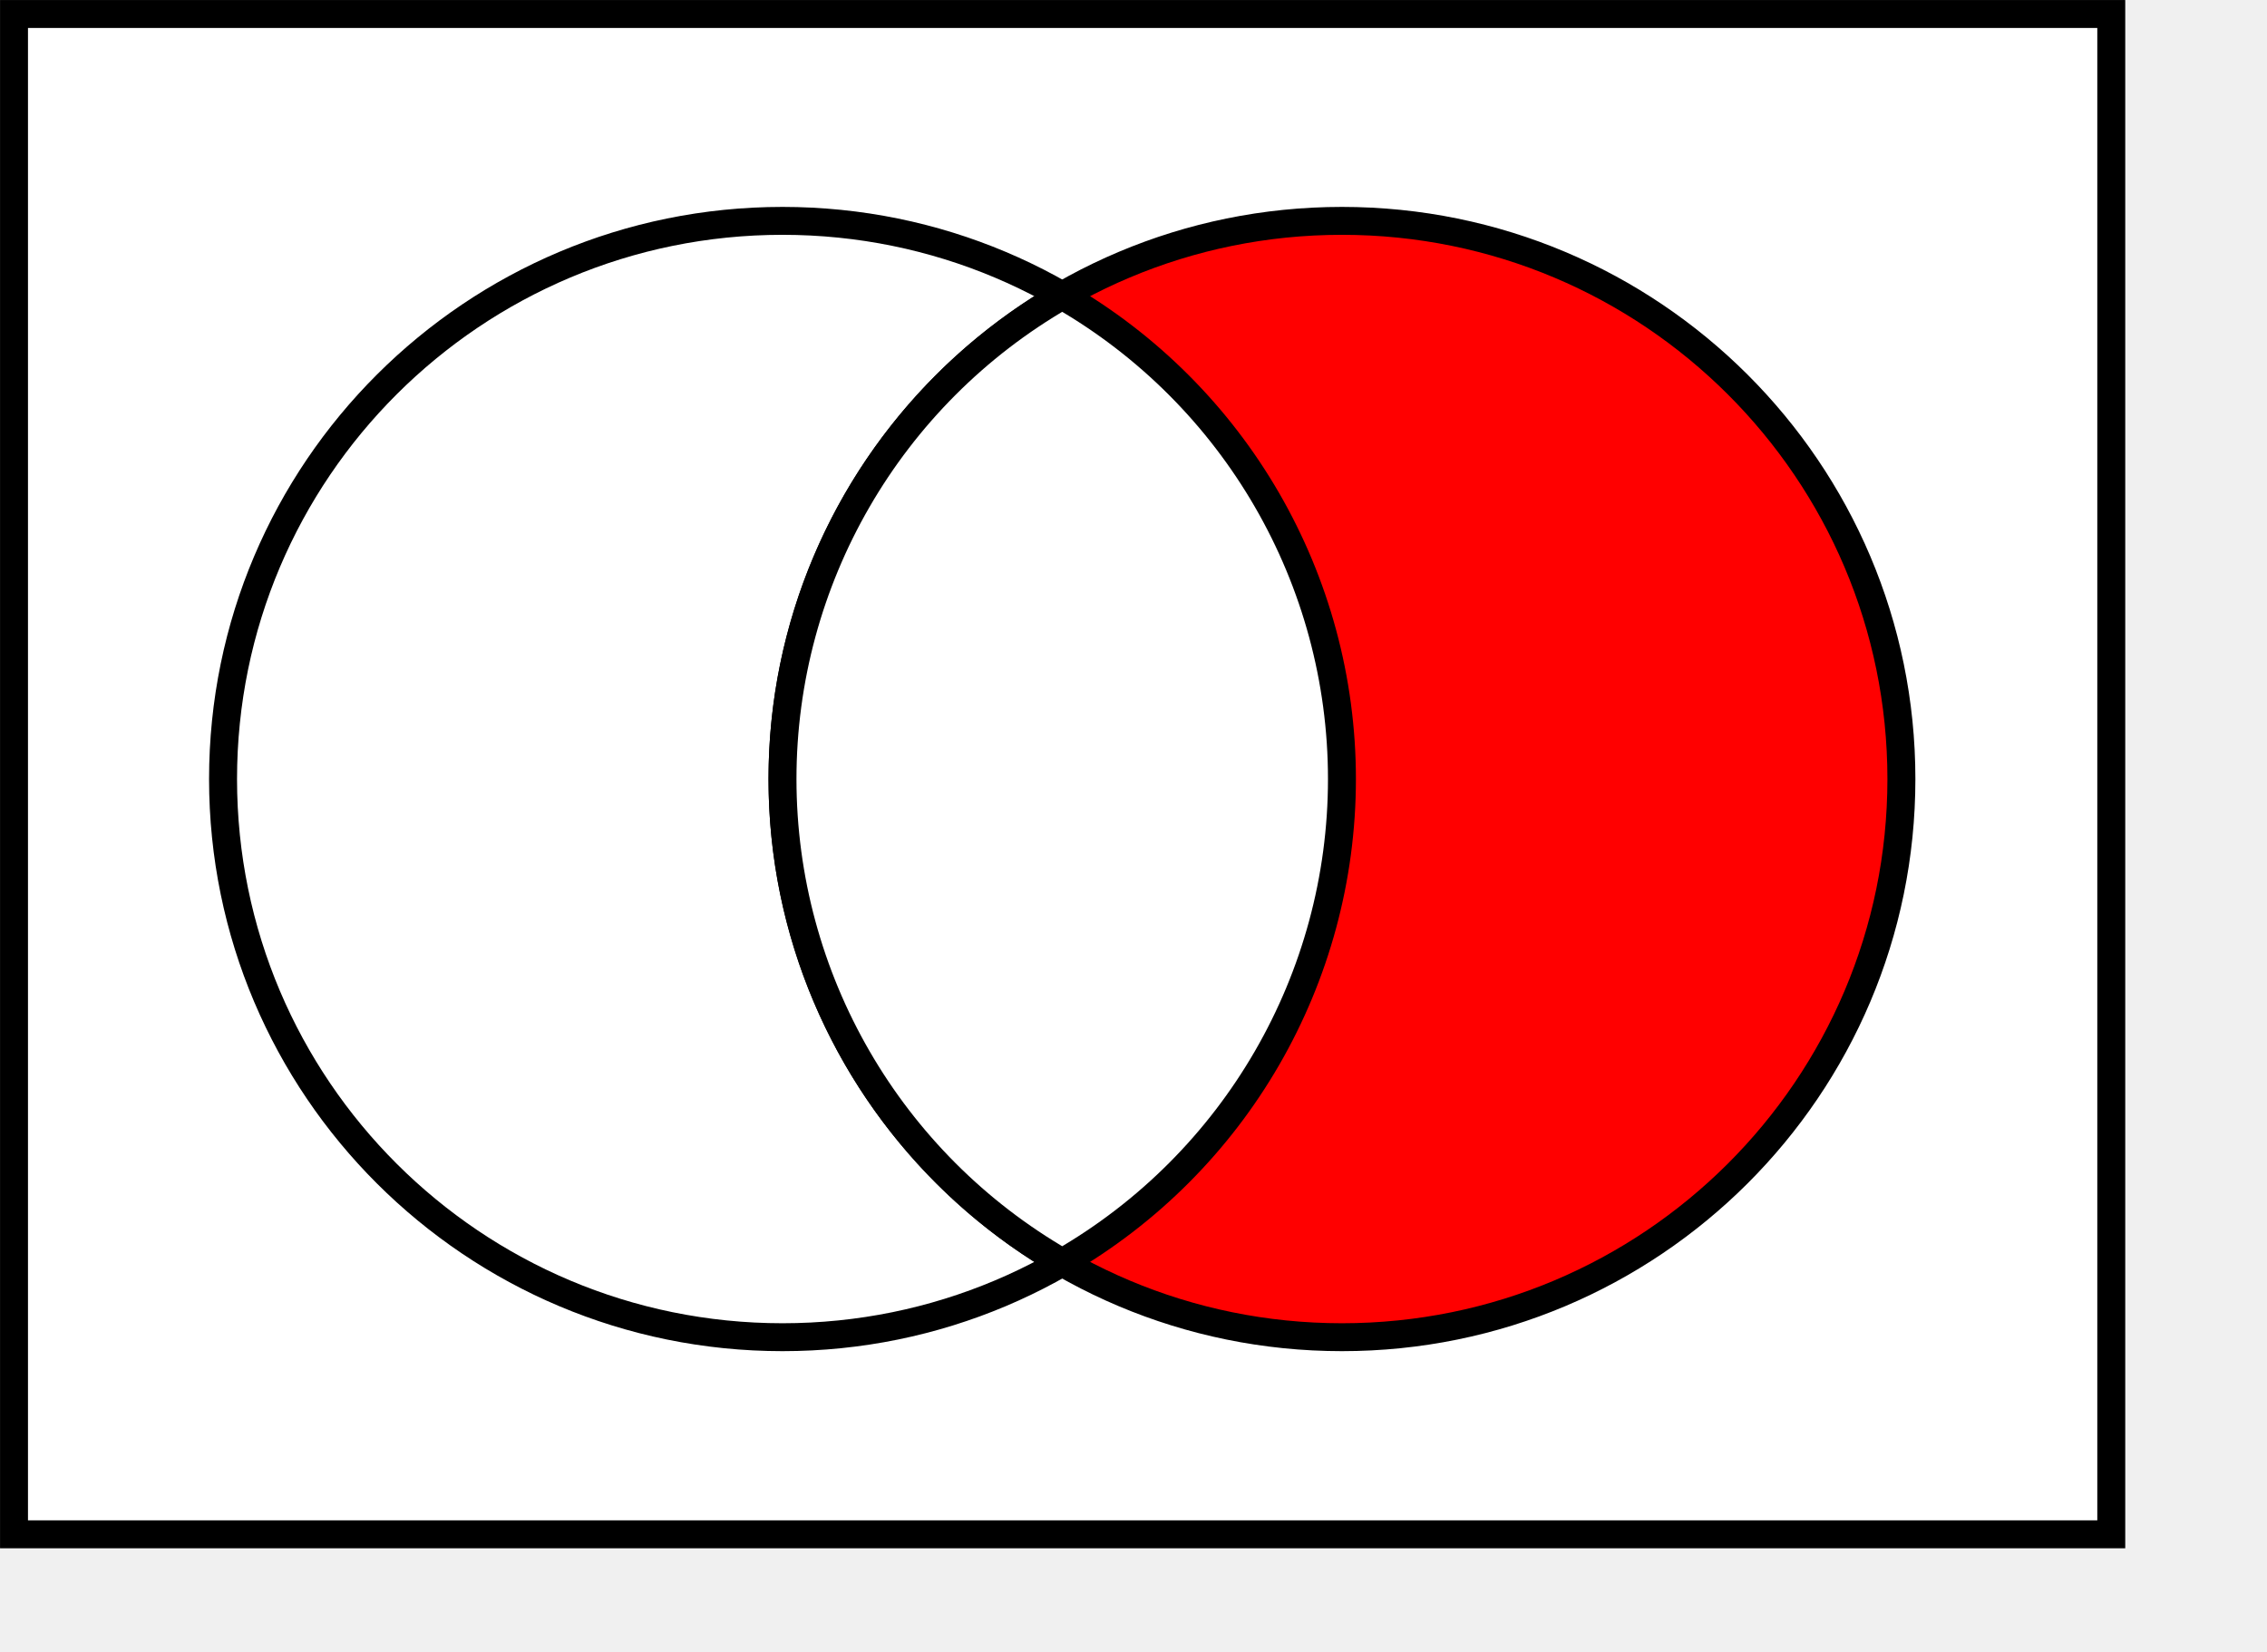
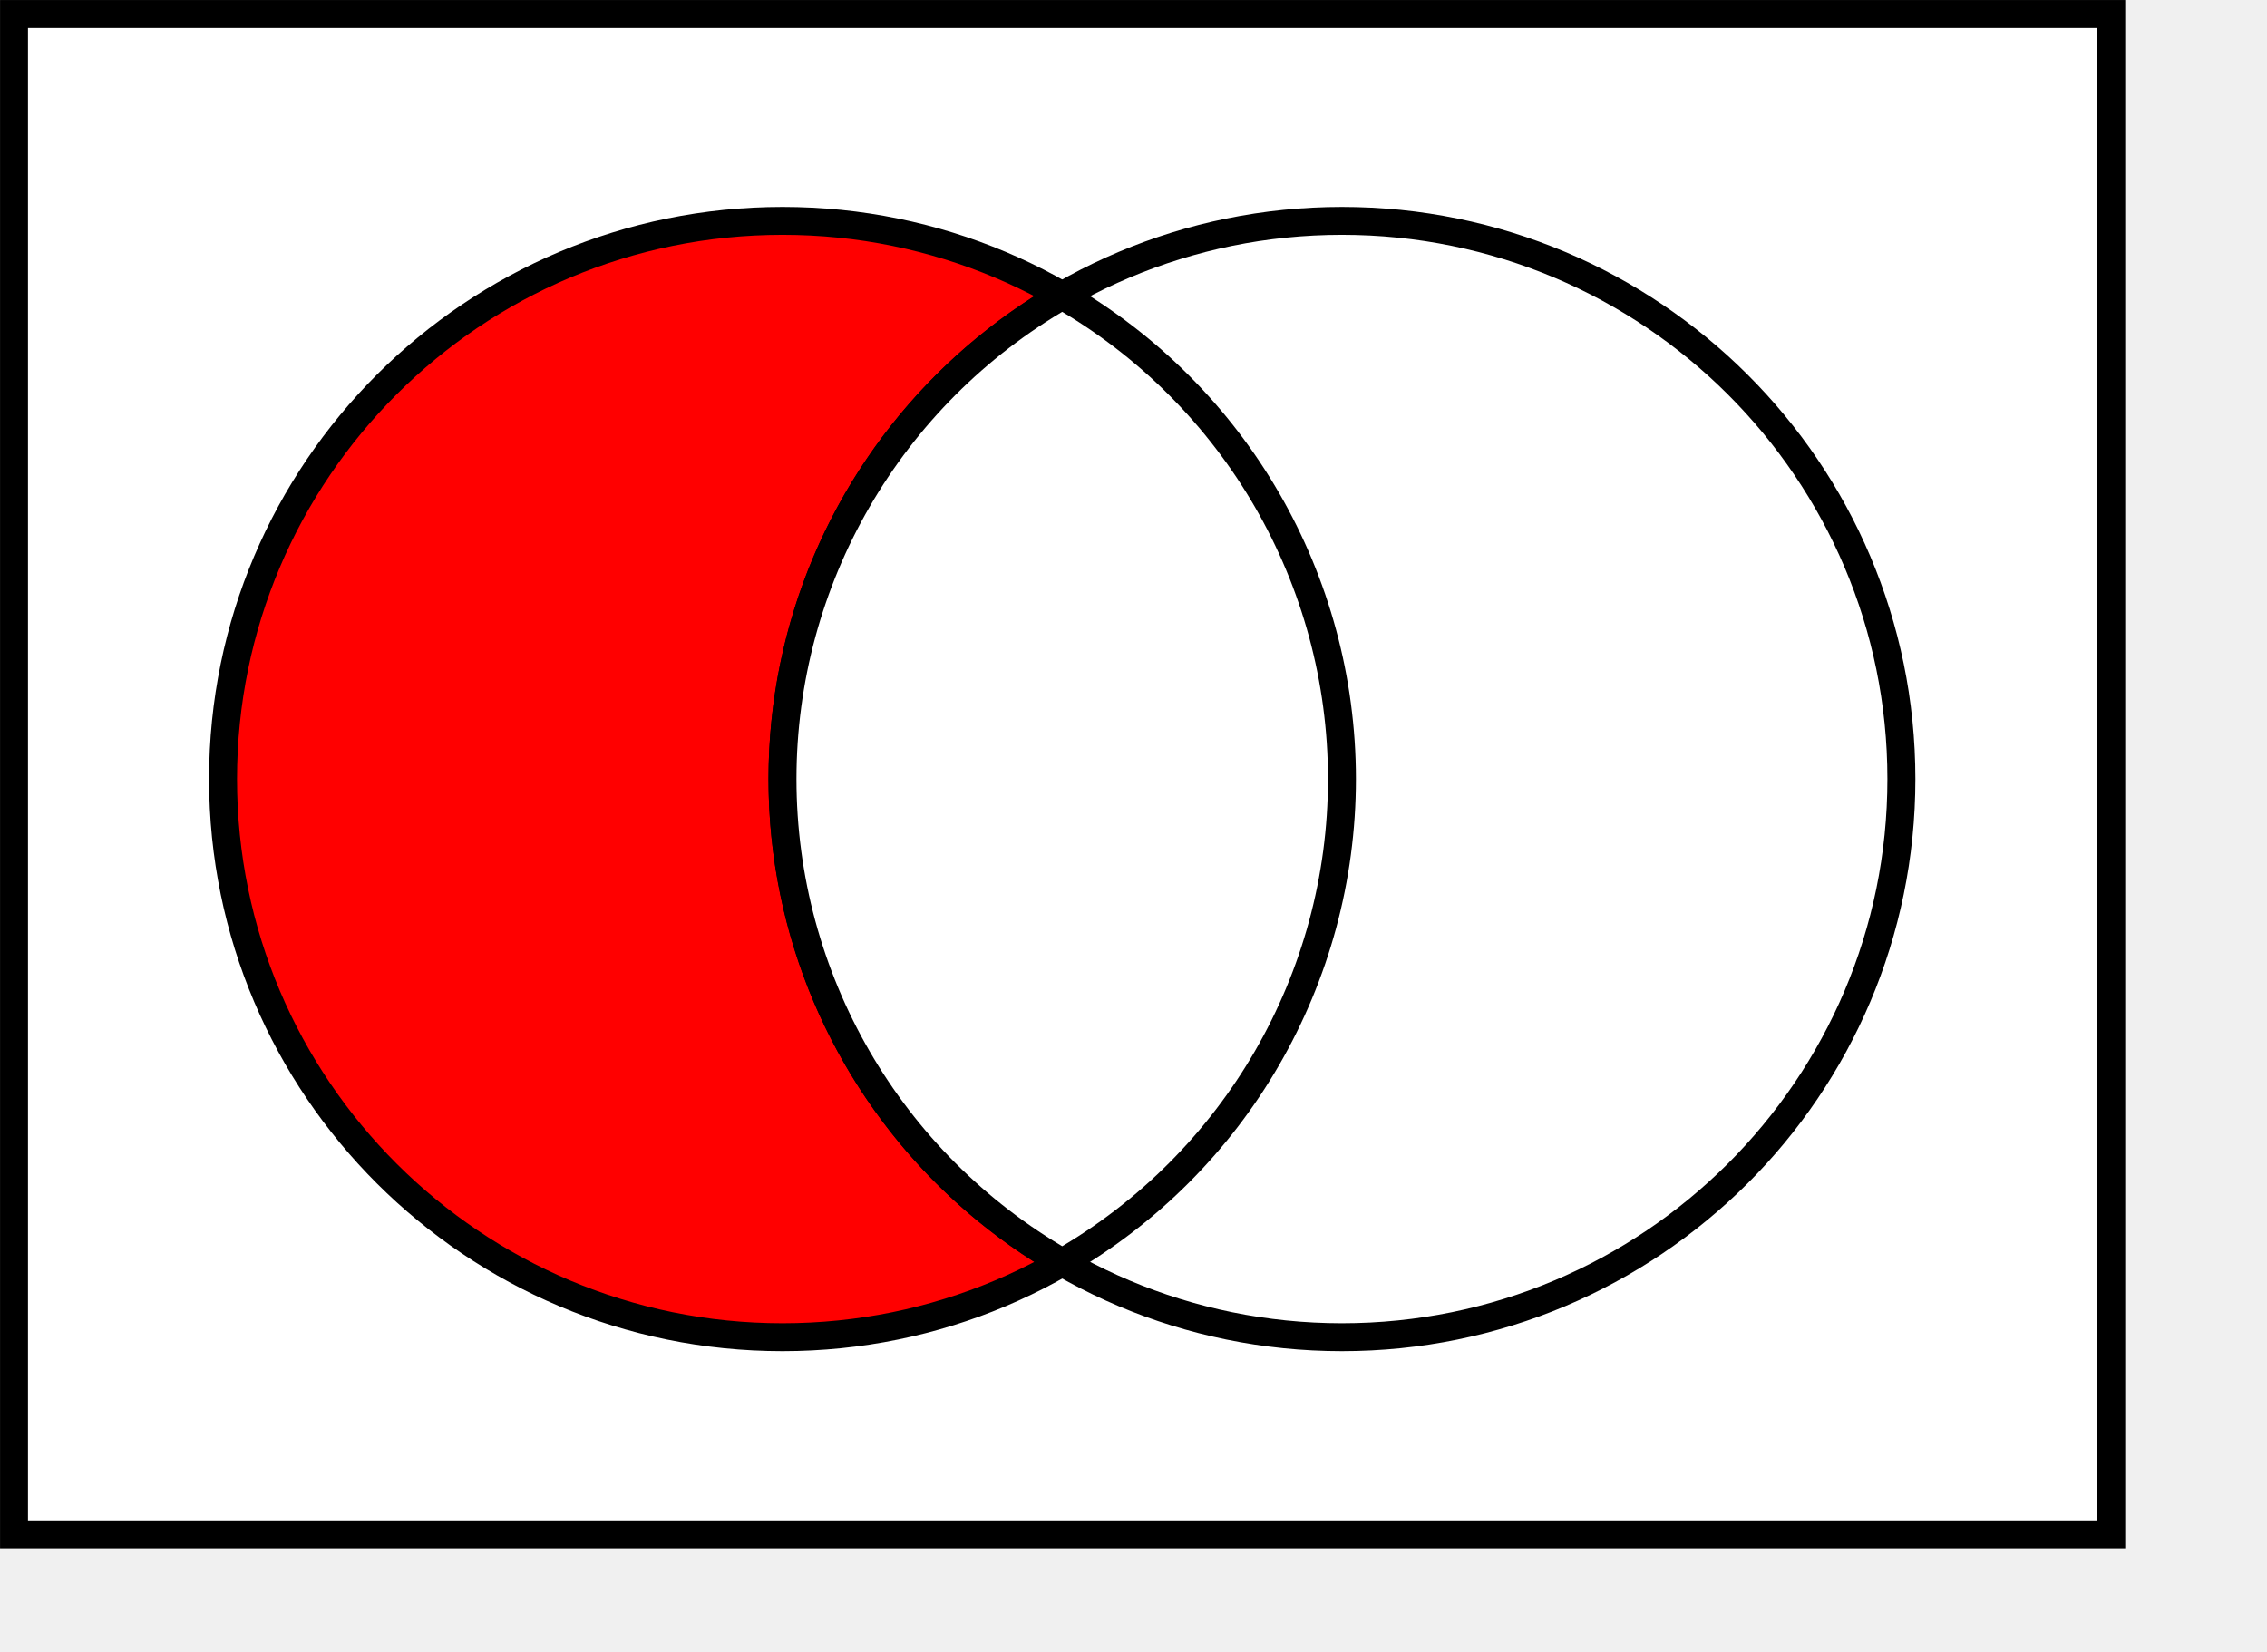
<svg xmlns="http://www.w3.org/2000/svg" width="307.28pt" height="223.89pt" id="svg8621">
  <defs id="defs3" />
  <g id="layer1">
    <rect x="2.532" y="2.529" width="379.03" height="274.793" id="rect1310" style="fill:#ffffff;fill-opacity:1;stroke:#000000;stroke-width:5.05;stroke-miterlimit:4;stroke-dasharray:none;stroke-opacity:1" />
-     <circle cx="180" cy="180" r="120" id="circle1312" style="fill:#ffffff;fill-opacity:1;stroke:#000000;stroke-width:6;stroke-miterlimit:4;stroke-dasharray:none;stroke-opacity:1" transform="matrix(0.842564,0,0,0.840731,-10.24387,-10.52388)" />
-     <circle cx="300" cy="180" r="120" id="circle1316" style="fill:#ff0000;fill-opacity:1;stroke:#000000;stroke-width:6;stroke-miterlimit:4;stroke-dasharray:none;stroke-opacity:1" transform="matrix(0.842564,0,0,0.840731,-10.24387,-10.52388)" />
+     <circle cx="180" cy="180" r="120" id="circle1312" style="fill:#ff0000;fill-opacity:1;stroke:#000000;stroke-width:6;stroke-miterlimit:4;stroke-dasharray:none;stroke-opacity:1" transform="matrix(0.842564,0,0,0.840731,-10.24387,-10.52388)" />
+     <circle cx="300" cy="180" r="120" id="circle1316" style="fill:#ffffff;fill-opacity:1;stroke:#000000;stroke-width:6;stroke-miterlimit:4;stroke-dasharray:none;stroke-opacity:1" transform="matrix(0.842564,0,0,0.840731,-10.24387,-10.52388)" />
    <path d="M 191.971,53.436 C 223.254,71.458 242.525,104.764 242.525,140.808 C 242.525,176.852 223.254,210.157 191.971,228.179 C 160.689,210.157 141.418,176.852 141.418,140.808 C 141.418,104.764 160.689,71.458 191.971,53.436" id="path1320" style="fill:#ffffff;fill-opacity:1;stroke:#000000;stroke-width:5.05;stroke-miterlimit:4;stroke-dasharray:none;stroke-opacity:1" />
  </g>
</svg>
